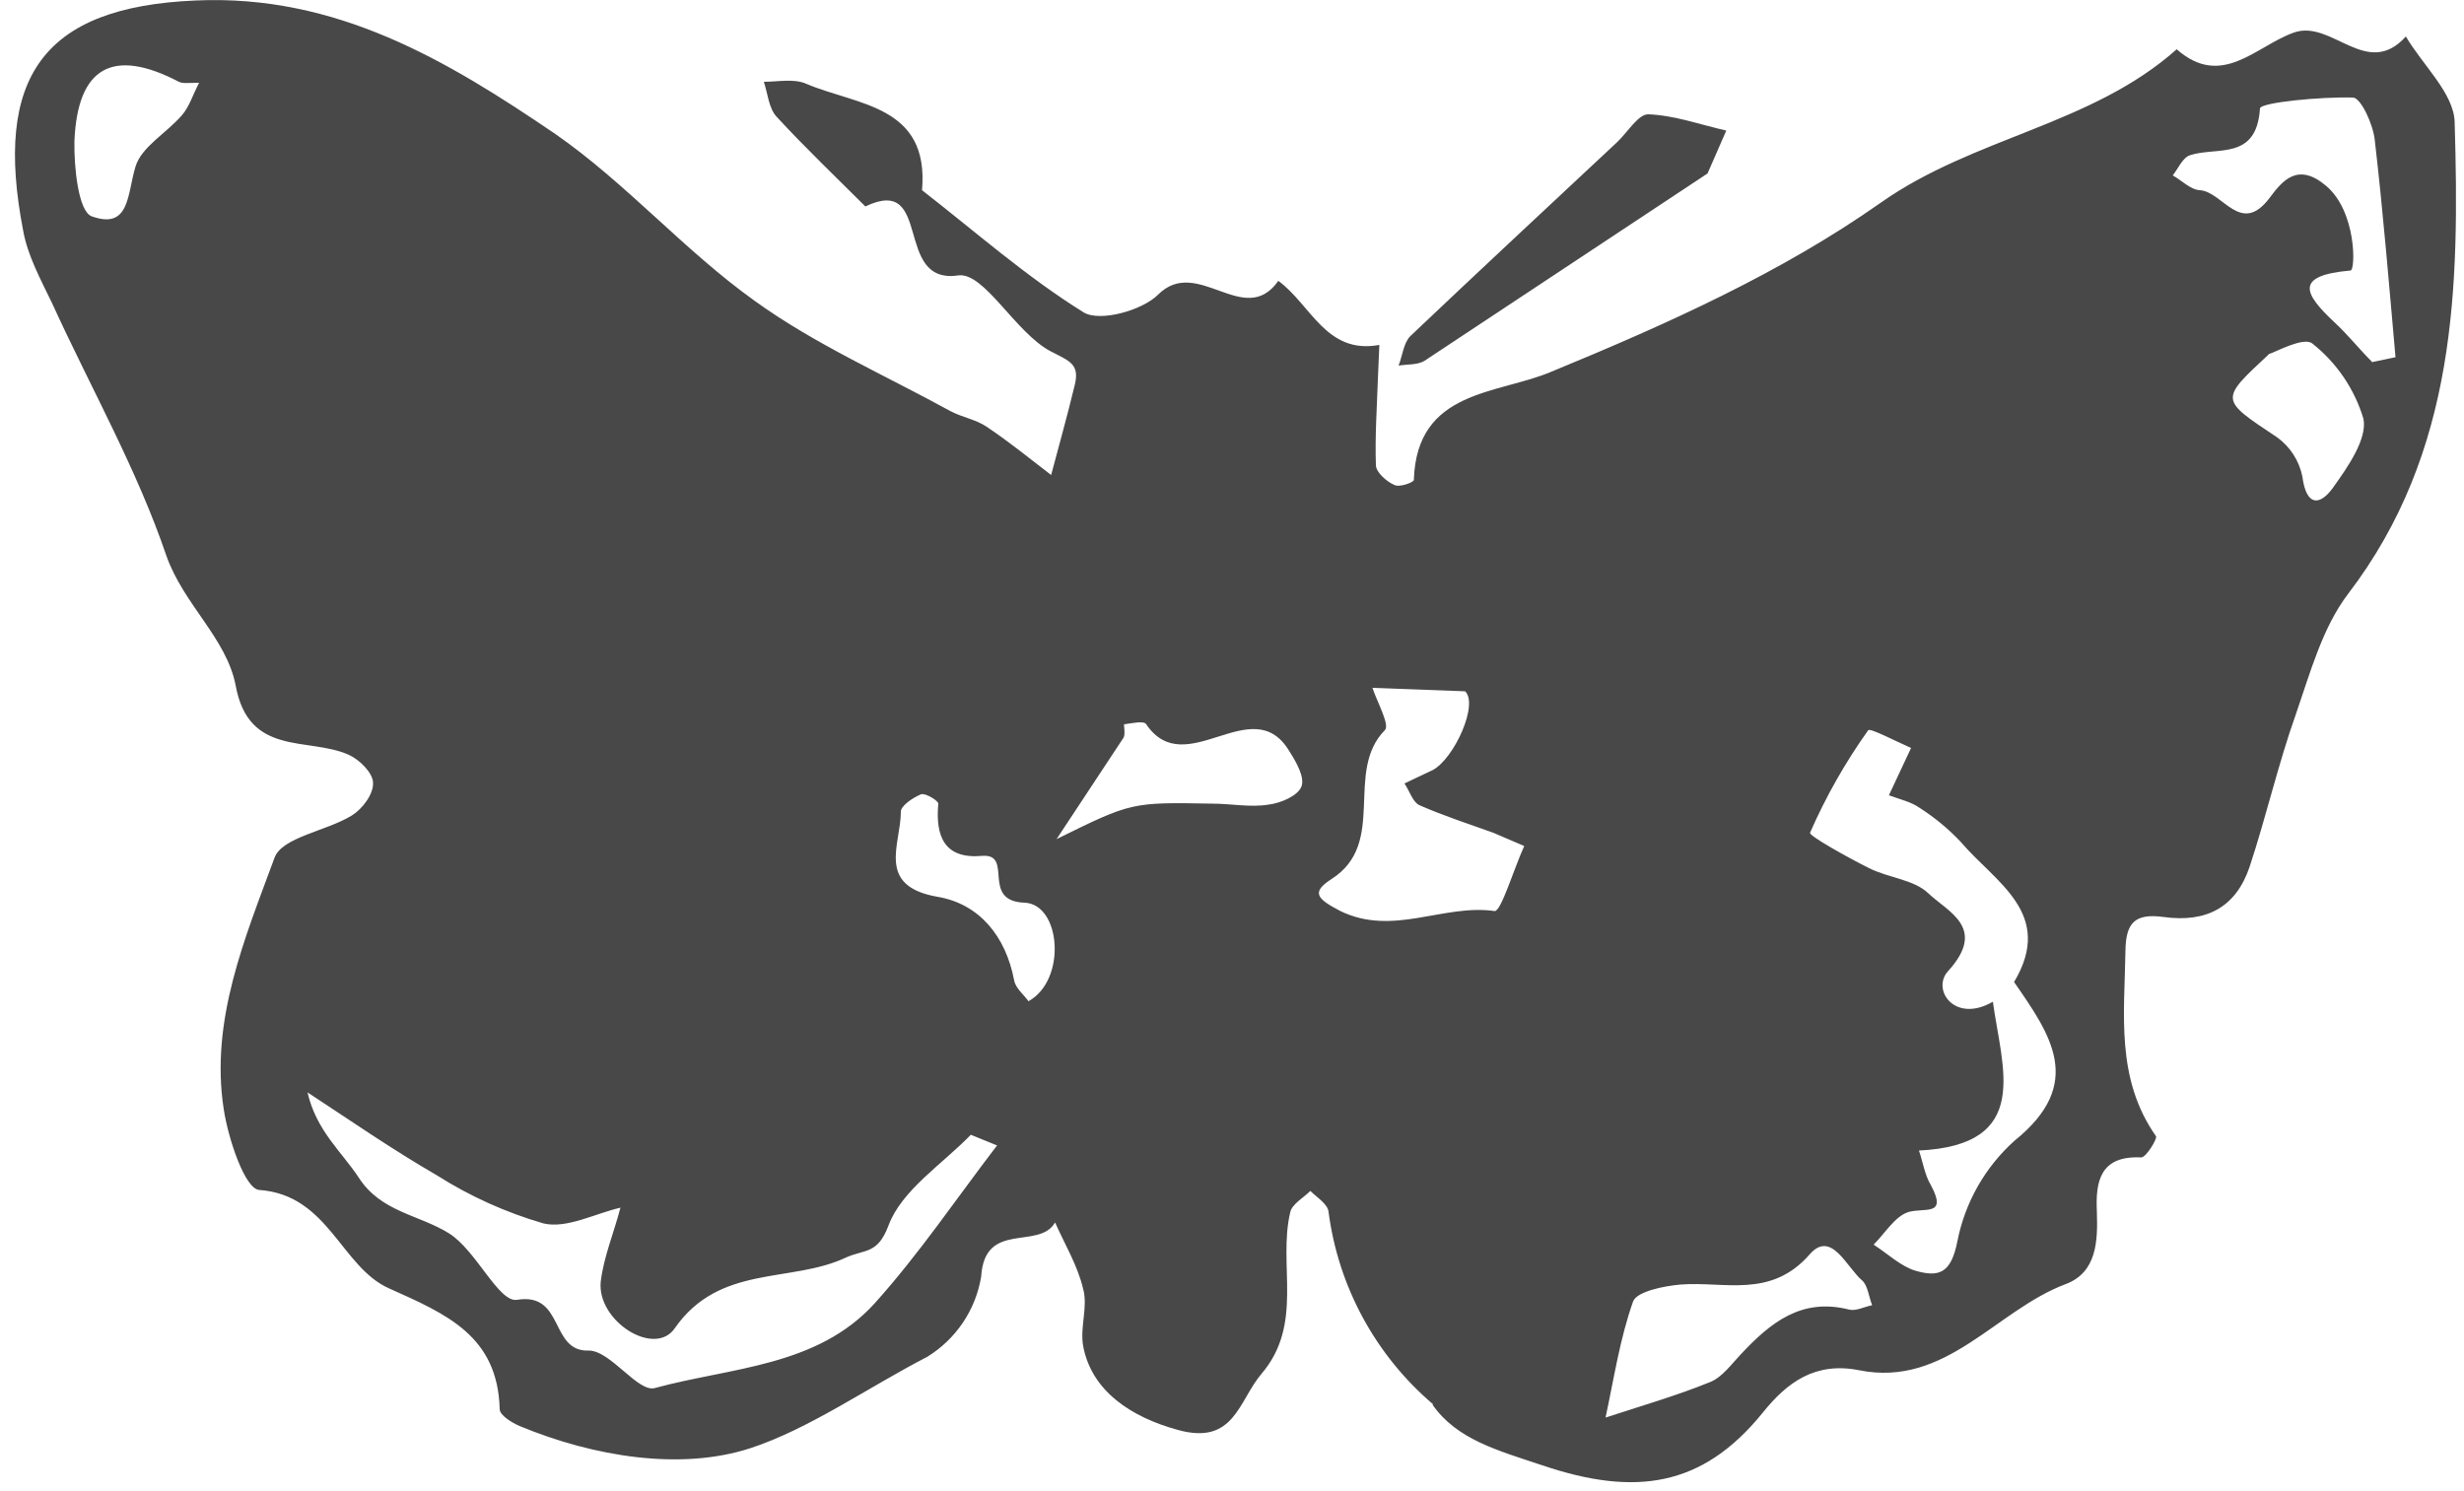
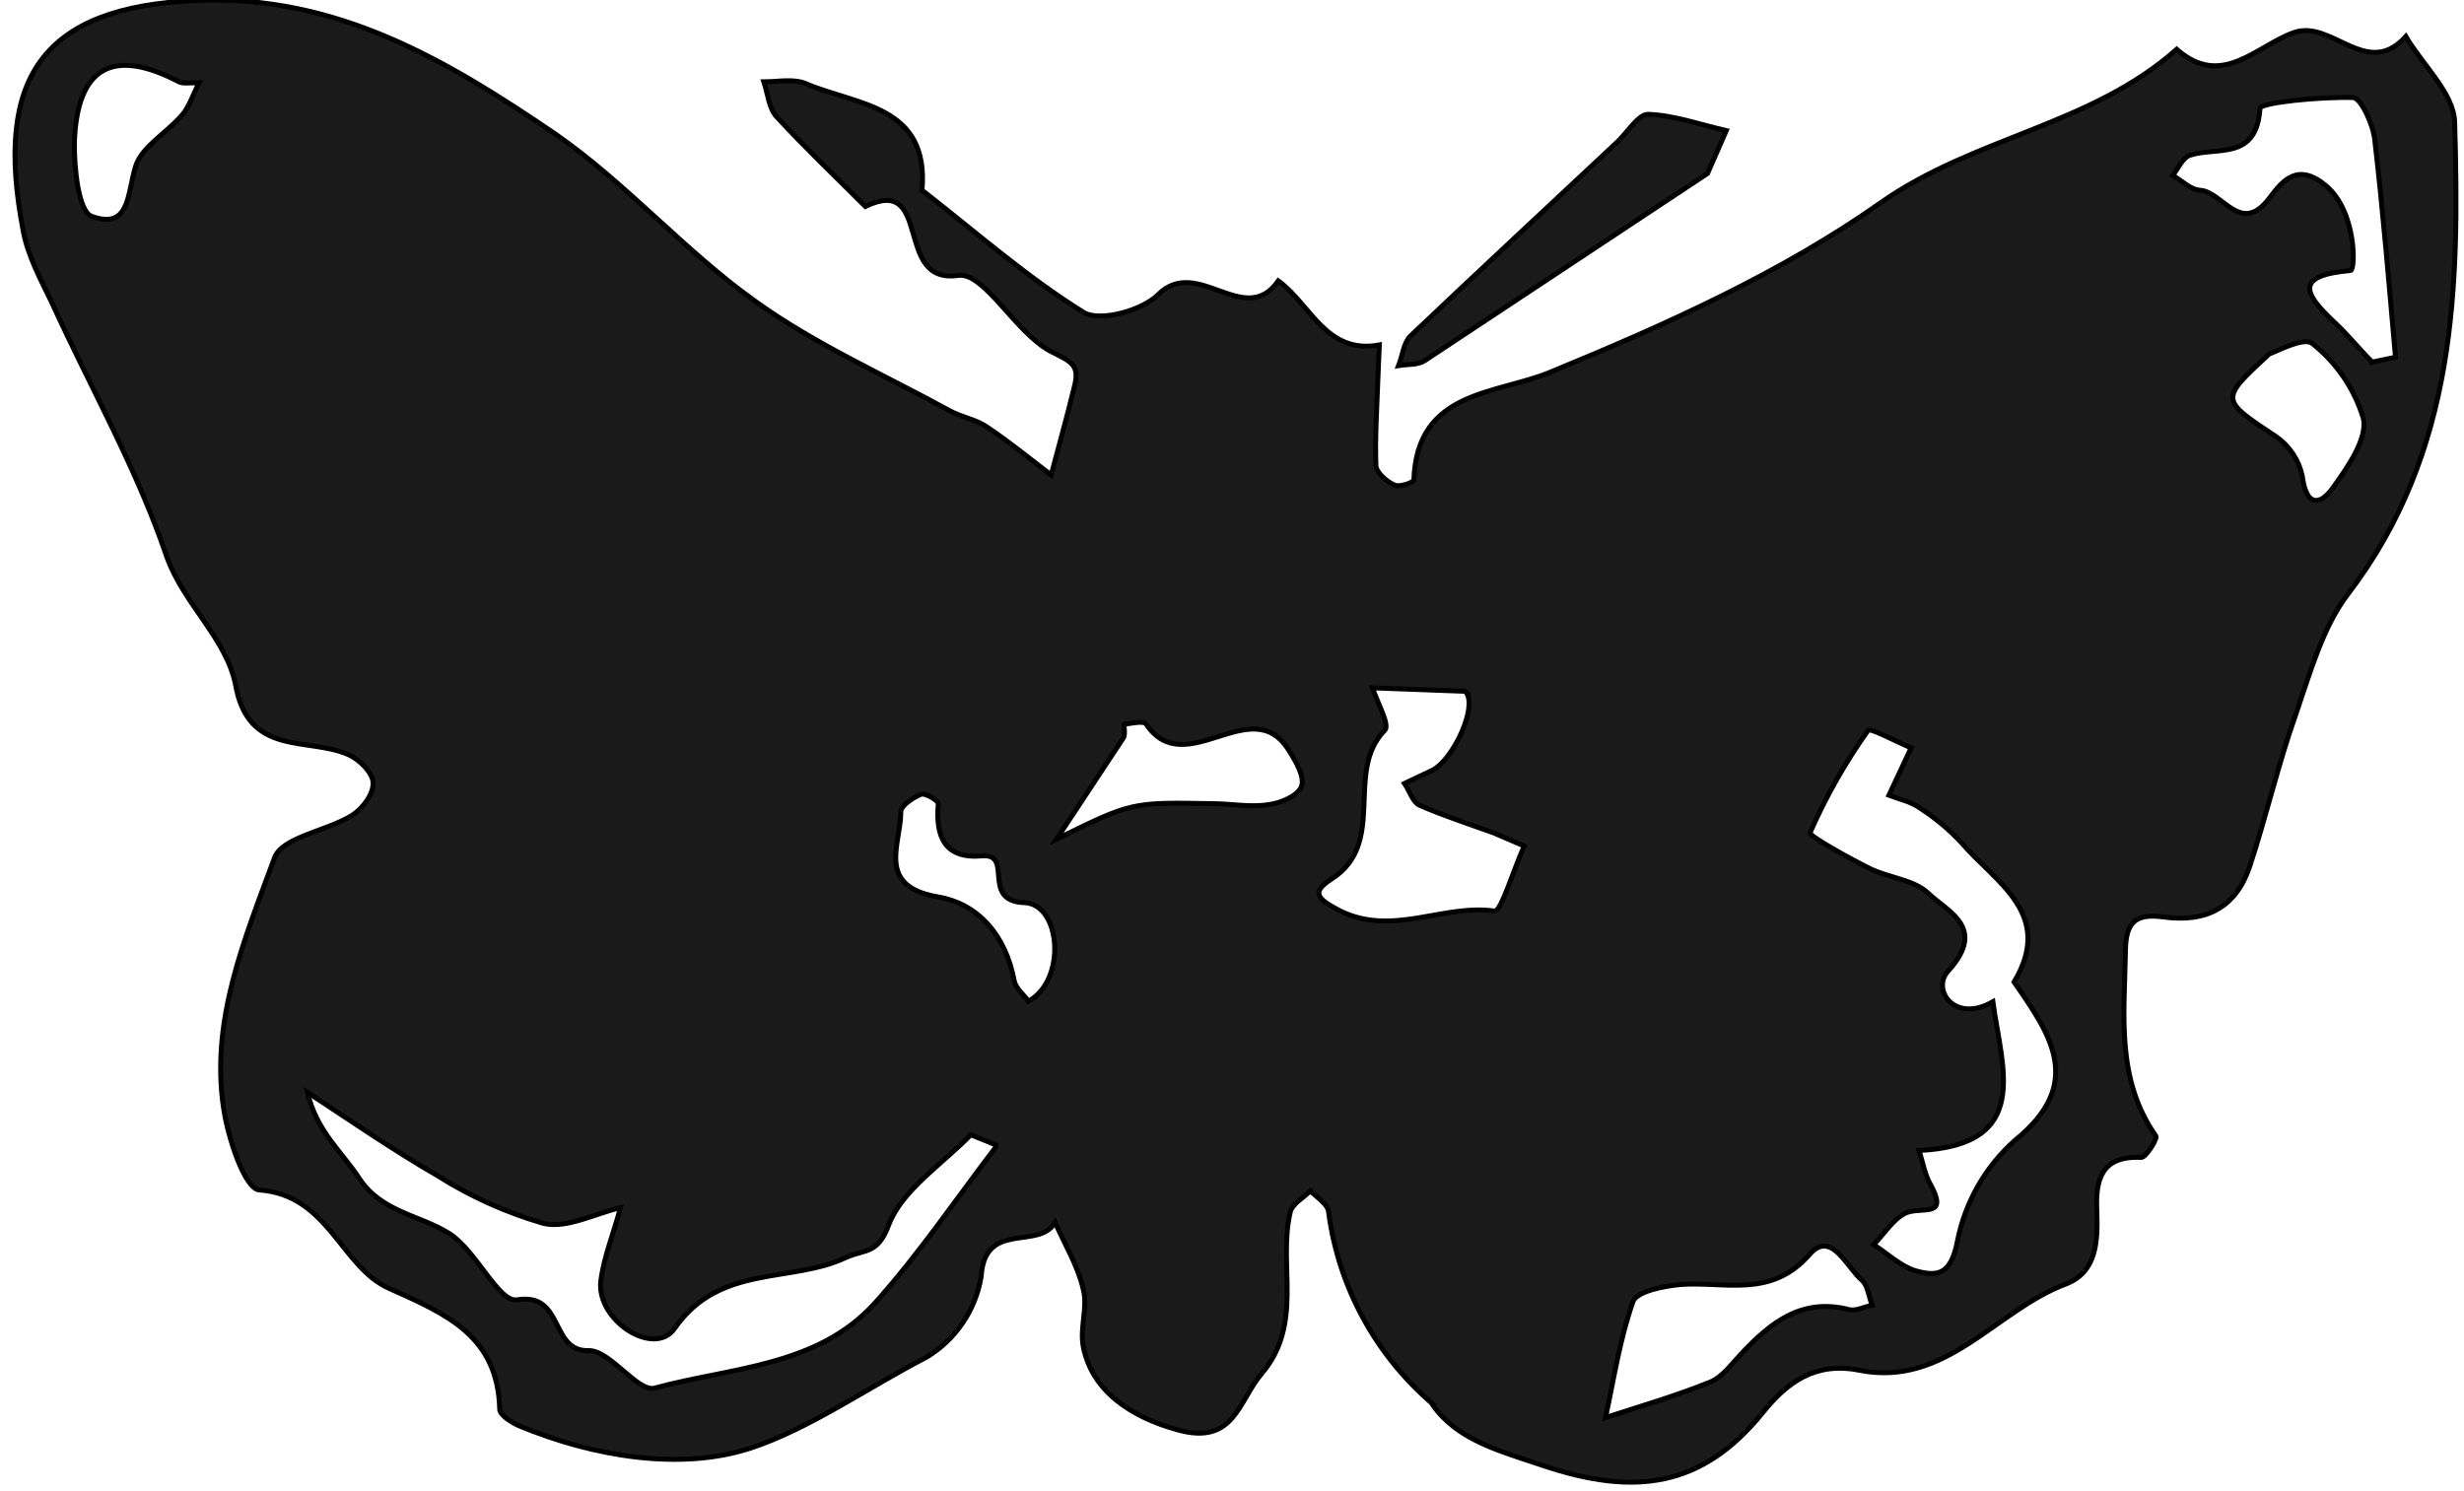
- <svg xmlns="http://www.w3.org/2000/svg" id="Layer_1" data-name="Layer 1" viewBox="0 0 500 302.51" class="fleuron f19" width="150" style="opacity: 0.8; fill: currentColor; display: block; margin: 1rem auto;">
+ <svg xmlns="http://www.w3.org/2000/svg" id="Layer_1" data-name="Layer 1" viewBox="0 0 500 302.51" class="fleuron f19" width="150" style="stroke: currentColor; fill: currentColor; display: block; margin: 1rem auto;">
  <defs>
    <style>.cls-1{fill:#1a1a1a}</style>
  </defs>
  <path class="cls-1" d="M290.8 285a61.8 61.8 0 0 1-21.2-39c-.1-1.6-2.4-3-3.7-4.3-1.4 1.4-3.8 2.7-4.1 4.4-2.5 10.7 2.8 22.6-5.8 32.7-4.7 5.5-5.5 14.6-17 11.4-9.5-2.6-17.5-7.9-19.2-17-.7-3.8 1-8 0-11.6-1.1-4.7-3.7-9-5.7-13.5-3.3 5.7-14.3-.5-15 11a23.6 23.6 0 0 1-11 16.3c-12 6.2-23.9 14.6-35.8 18.5-14.1 4.6-31.7 1.8-46.9-4.5-1.6-.7-4-2.2-4-3.4-.4-14.9-10.8-19.3-22.4-24.5-9.8-4.3-12.3-19-26.4-20-2.9-.2-6.3-10.4-7.2-16.4-2.8-18 4.3-34.7 10.3-51 1.5-4.2 10.5-5.4 15.7-8.6 2.1-1.3 4.4-4.3 4.3-6.6 0-2-2.7-4.7-4.9-5.7-8.2-3.7-20.4.5-23-14.2-1.9-9.5-10.5-16.3-14-26.1-6-17.7-15.4-34.2-23.2-51.3-2.3-4.8-5-9.7-5.9-14.8-6-31 3.9-45.4 35-46.7 28.6-1.3 51.1 12.2 73 27.1 14.4 10 26.2 23.7 40.5 33.9 12.2 8.8 26.3 15 39.6 22.3 2.4 1.3 5.2 1.7 7.4 3.2 4.5 3 8.8 6.5 13.1 9.8 1.6-6 3.3-12.1 4.8-18.3 1-4.2-1-4.8-4.9-6.8-7.2-3.8-13.5-16.2-18.8-15.4-13.2 1.9-5-20.6-18.8-14-6-6-12.3-12-18-18.2-1.6-1.7-1.8-4.7-2.6-7.1 2.9 0 6.1-.7 8.6.4 10.3 4.4 25 4.3 23.5 21.6 10.8 8.4 21.2 17.6 32.8 24.8 3.3 2 11.9-.4 15.1-3.6 8-8 17.5 7 24.4-2.8 6.6 4.8 9.7 15 20.5 13l-.3 7c-.2 5.8-.6 11.6-.4 17.4 0 1.4 2.1 3.3 3.7 4 1 .6 4-.5 4-1 .6-18.4 17-17.3 28-22 23.3-9.6 46.5-20 66.8-34.3 18.9-13.3 42.7-15.7 60-31.1 9.2 8.1 16.1-.7 23.8-3.4s14.8 9.6 22.7.8c3.4 5.8 9.7 11.5 9.9 17.3 1 33.6.4 67-21.6 95.8-5.2 6.8-7.7 16-10.6 24.4-3.6 10.1-6 20.7-9.4 31-2.8 8.3-8.8 11.4-17.5 10.2-5.9-.8-7.6 1.3-7.7 6.8-.2 13-2 26 6.2 37.7.3.5-2 4.3-3 4.3-8.3-.4-9.3 4.8-9 11 .2 6 0 12.3-6.3 14.7-14.2 5.3-24.3 21-41.9 17.5-9-1.8-14.7 2.5-19.6 8.6-12.3 15.2-26 17-44.7 10.7-9.3-3.1-17.4-5.3-22.3-12.3zm113.6-81.7c1.8 13.4 8.1 29.1-15 30.2.8 2.4 1.2 5 2.4 7 3.5 6.5-1.3 4.5-4.6 5.5-2.7.9-4.7 4.3-7 6.6 2.8 1.8 5.5 4.4 8.5 5.3 4.6 1.3 7.2.7 8.5-6a37 37 0 0 1 11.6-20.4c14.4-11.6 7.3-21.5-.1-32.2 8.3-13.9-3.8-20.2-10.7-28.3a43.8 43.8 0 0 0-8.4-7c-1.8-1.3-4.2-1.8-6.3-2.6l4.5-9.6c-3-1.3-8.3-4.1-8.7-3.6a115.9 115.9 0 0 0-11.8 20.8c-.3.6 7.6 5 12 7.2 4 2 9.1 2.3 12 5.1 4 3.8 12 7 4 15.8-3.4 3.7 1.3 10.7 9.1 6.2zm-202 29.2l-5.4-2.2c-5.8 6-14 11.2-16.7 18.4-2.2 5.9-4.8 4.8-8.6 6.5-11.2 5.3-25.7 1.3-34.8 14.4-4.1 5.9-15.8-1.5-15-9.5.6-5 2.7-10 4-15-5.2 1.2-10.9 4.3-15.6 3.2a84.3 84.3 0 0 1-21.7-9.8c-9-5.2-17.5-11.1-26.2-16.8 1.8 7.8 6.9 12 10.4 17.3 4.5 7 12.2 7.5 18.3 11.3 5.5 3.4 10.1 14.1 13.8 13.5 9.7-1.6 6.6 10.6 14.6 10.3 4.4 0 10 8.6 13.4 7.6 15.4-4.2 32.9-4.3 44.6-17.2 9-10 16.6-21.3 24.8-32zm94.9-92.2l-18.8-.7c1 3 3.6 7.6 2.5 8.6-8.3 8.5.6 22.9-10.8 30.2-4.2 2.7-3 4 1.8 6.5 10.7 5.2 20.9-1.5 31.3 0 1.3.1 3.9-8.6 6-13.2L303 169c-5-1.8-10-3.4-15-5.6-1.3-.6-2-2.9-3-4.4l5.7-2.7c4.4-2.3 9.5-13.6 6.5-16.1zm184-66.8l4.8-1c-1.3-14.6-2.5-29.4-4.2-44-.3-3.2-2.8-8.6-4.4-8.7-6.6-.2-18.8 1-18.9 2.2-.7 10.7-8.7 7.7-14.2 9.5-1.5.5-2.4 2.7-3.5 4.1 1.8 1 3.6 2.9 5.5 3 4.7.3 8.3 9.4 14.2 1.5 2.6-3.5 5.7-7.2 11.4-2.4 6.2 5.2 6 17 5 17.2-11.4 1-9.6 4.6-3.3 10.5 2.7 2.5 5 5.4 7.6 8zM379.9 264.9c-.7-1.8-.9-4-2-5-3.2-2.7-6.3-10.4-10.7-5.3-7.9 9-17.2 5.4-26.2 6.1-3.4.3-8.8 1.4-9.6 3.4-2.7 7.6-3.9 15.7-5.6 23.6 7-2.3 14.3-4.4 21.2-7.2 2.5-1 4.3-3.6 6.3-5.7 6-6.4 12.3-11.5 22-9 1.4.3 3-.6 4.6-.9zm-165.5-94.6c15.2-7.5 15.2-7.5 31.6-7.2 3.8 0 7.7.8 11.4.2 2.5-.3 6-1.8 6.7-3.7s-1.1-5-2.5-7.2c-7.5-12.4-21 6.4-29-5.4-.4-.8-3-.2-4.5 0-.1 0 .3 2-.1 2.7l-13.6 20.6zm246-98.4c-10 9.3-10 9.1 1.6 16.8a13 13 0 0 1 5.2 8c.8 6.2 3.6 5.9 6.2 2.3 3-4.2 7-9.9 6.2-14a30.7 30.7 0 0 0-10.4-15.3c-1.8-1.4-7.5 1.8-8.9 2.2zM208.7 203.2c7.8-4.3 6.6-19.7-.8-20-9-.3-2.1-10-8.6-9.5-7.7.7-9.5-4-8.9-10.6 0-.6-2.6-2.2-3.5-1.9-1.7.7-4.2 2.4-4.1 3.6 0 6.5-5.1 15 7.4 17.2 8.5 1.4 13.9 8 15.6 17 .3 1.6 2 2.9 2.9 4.2zM40.3 16.8c-2 0-3.2.2-4-.2-13.4-7-20.6-3-21.2 12.1-.1 5.2.8 14.2 3.5 15.2 7.8 2.8 7.2-4.6 8.9-10.1 1.2-4 6.3-6.8 9.4-10.4 1.5-1.7 2.2-4.1 3.5-6.6z" />
  <path class="cls-1" d="M346.5 35.2l-57.4 38c-1.4.9-3.5.7-5.3 1 .8-2 1-4.6 2.4-6 13.9-13.2 28-26.3 42-39.4 2.1-2 4.3-5.7 6.3-5.6 5.3.2 10.5 2.1 15.8 3.3z" />
</svg>
